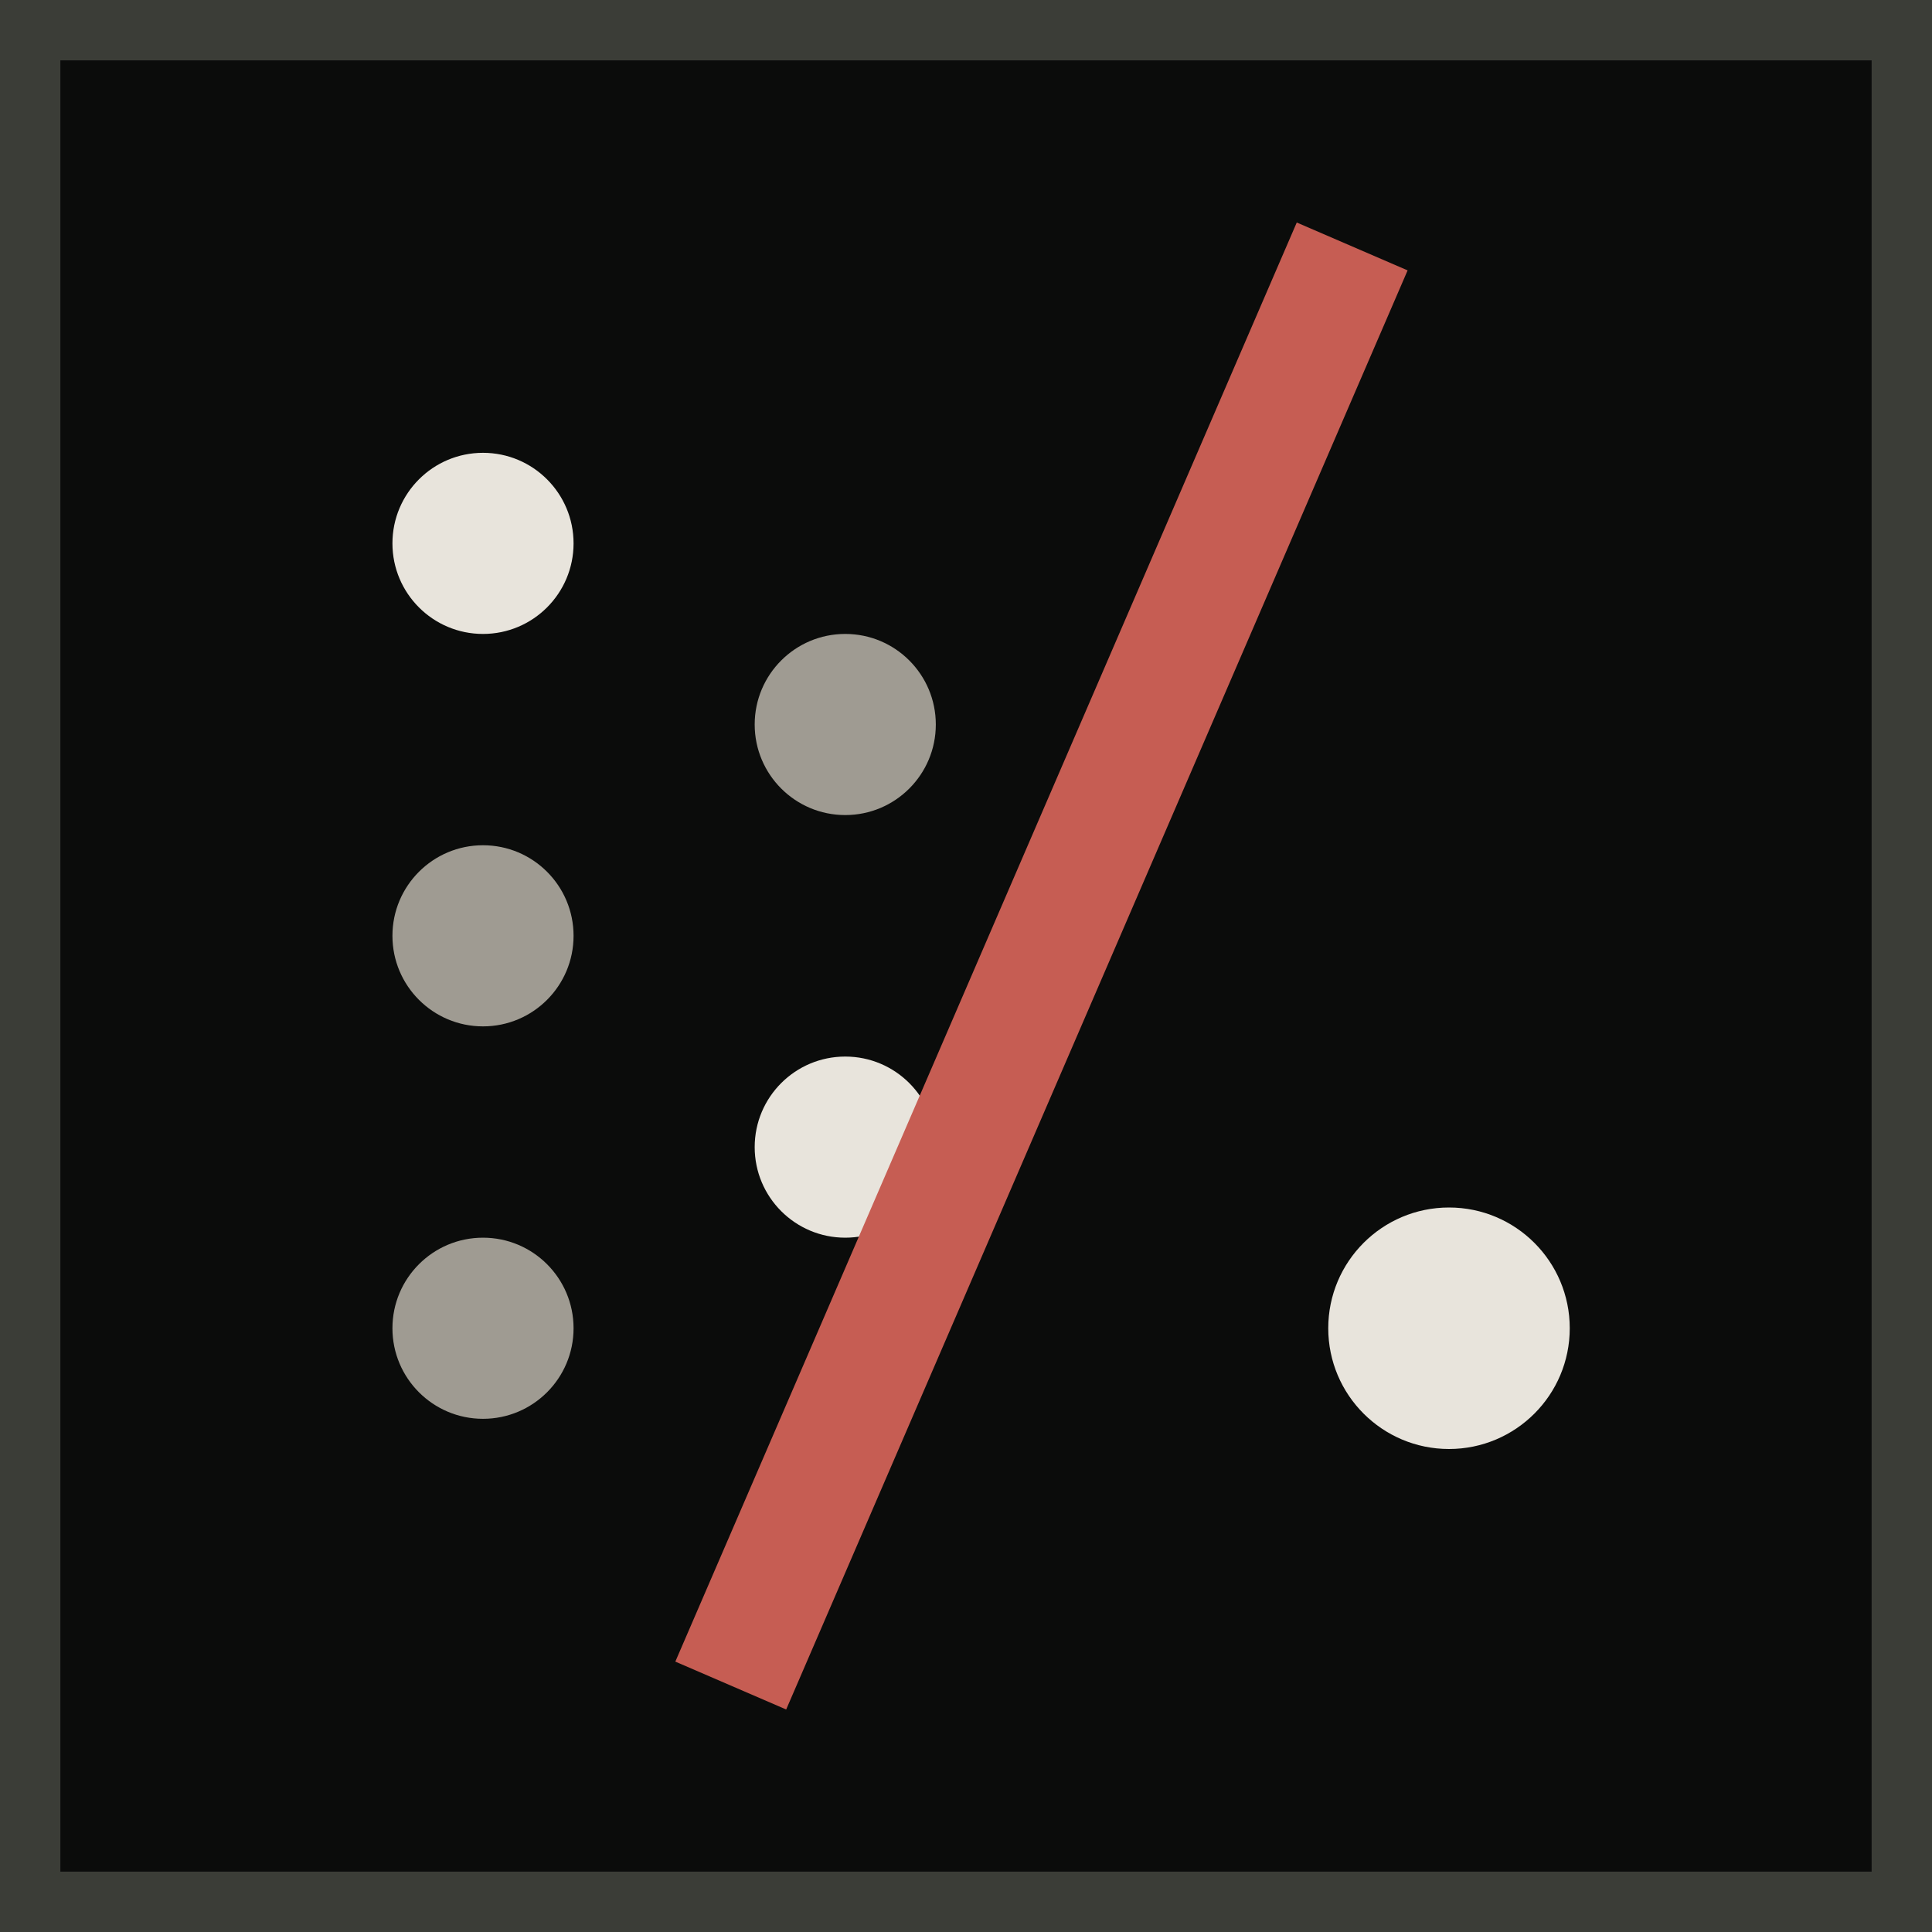
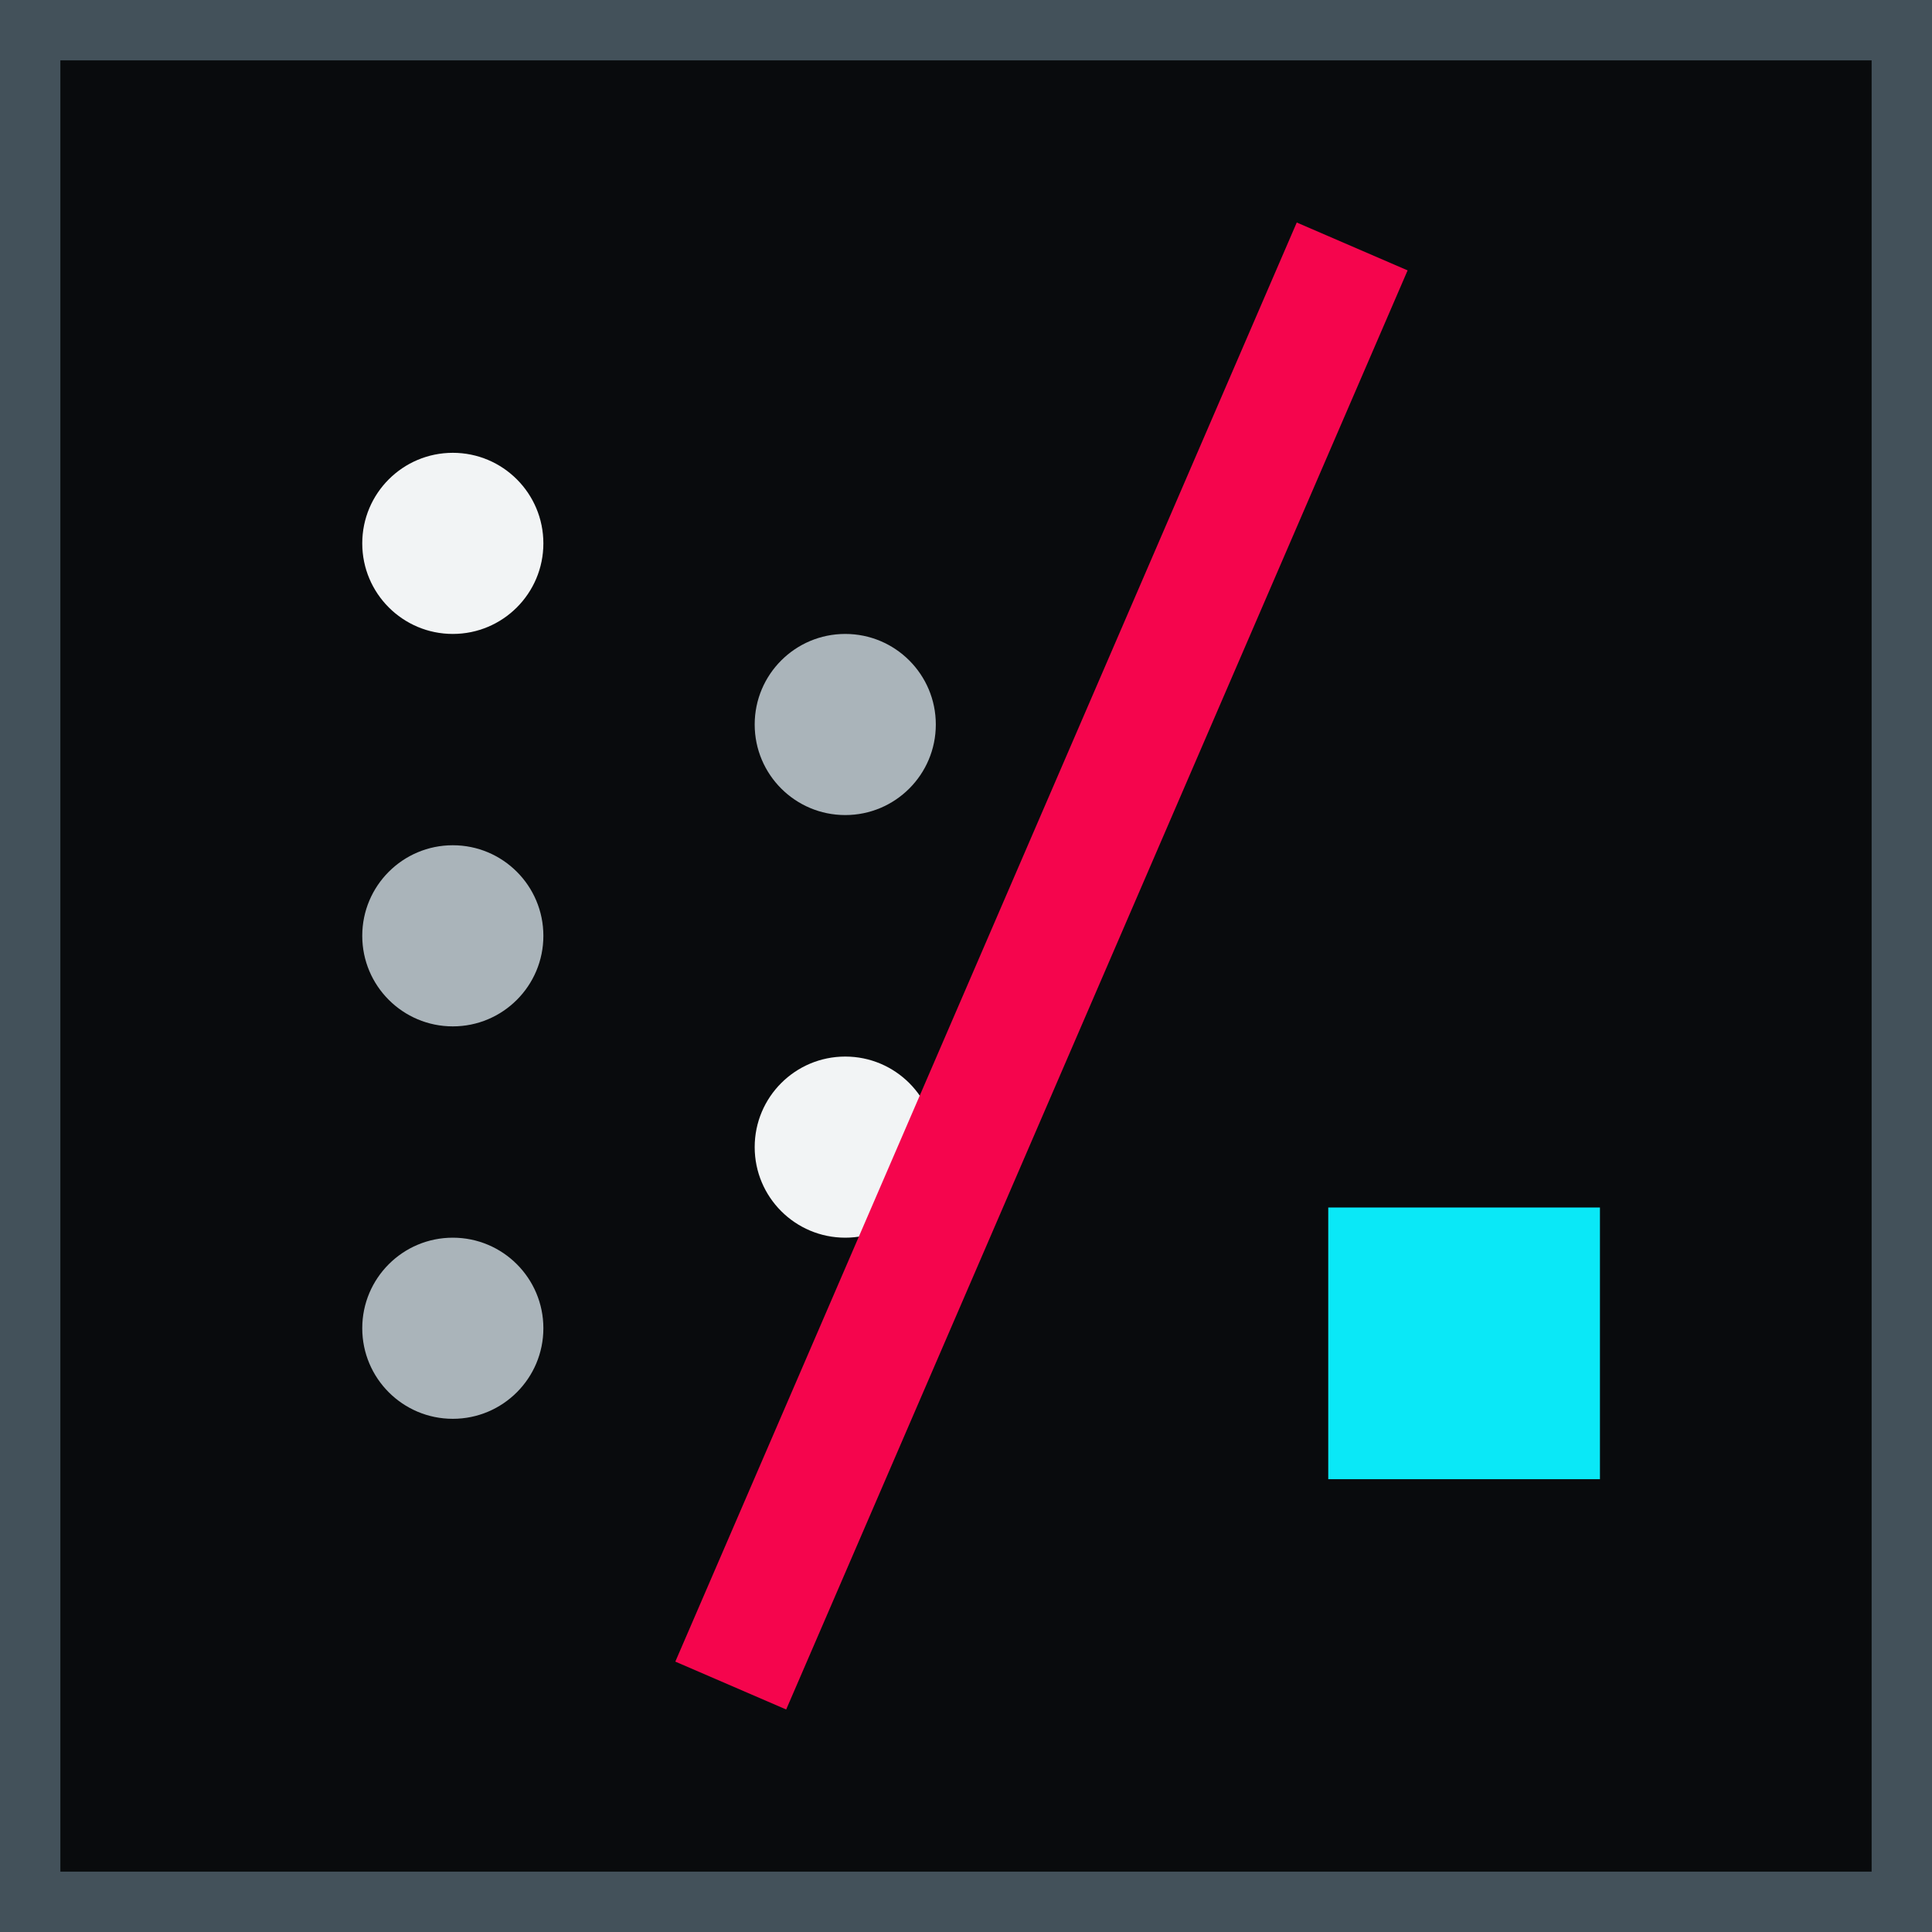
<svg xmlns="http://www.w3.org/2000/svg" viewBox="0 0 64 64" role="img" aria-labelledby="title desc">
-   <rect x="1" y="1" width="62" height="62" fill="#0b0c0b" stroke="#3b3d37" stroke-width="2" />
-   <circle cx="16" cy="18" r="3" fill="#e8e4dc" />
-   <circle cx="16" cy="31" r="3" fill="#9f9b92" />
-   <circle cx="16" cy="44" r="3" fill="#9f9b92" />
-   <circle cx="28" cy="24" r="3" fill="#9f9b92" />
-   <circle cx="28" cy="38" r="3" fill="#e8e4dc" />
-   <path d="M44 10 25 54" fill="none" stroke="#c65d53" stroke-width="4" stroke-linecap="square" />
-   <circle cx="48" cy="44" r="4" fill="#e8e4dc" />
+   <rect x="1" y="1" width="62" height="62" fill="#090b0d" stroke="#43515a" stroke-width="2" />
+   <circle cx="15" cy="18" r="3" fill="#f2f4f5" />
+   <circle cx="15" cy="31" r="3" fill="#aab4ba" />
+   <circle cx="15" cy="44" r="3" fill="#aab4ba" />
+   <circle cx="28" cy="24" r="3" fill="#aab4ba" />
+   <circle cx="28" cy="38" r="3" fill="#f2f4f5" />
+   <path d="M44 10 25 54" fill="none" stroke="#f5054d" stroke-width="4" stroke-linecap="square" />
+   <rect x="44" y="40" width="9" height="9" fill="#0ae8f7" />
</svg>
